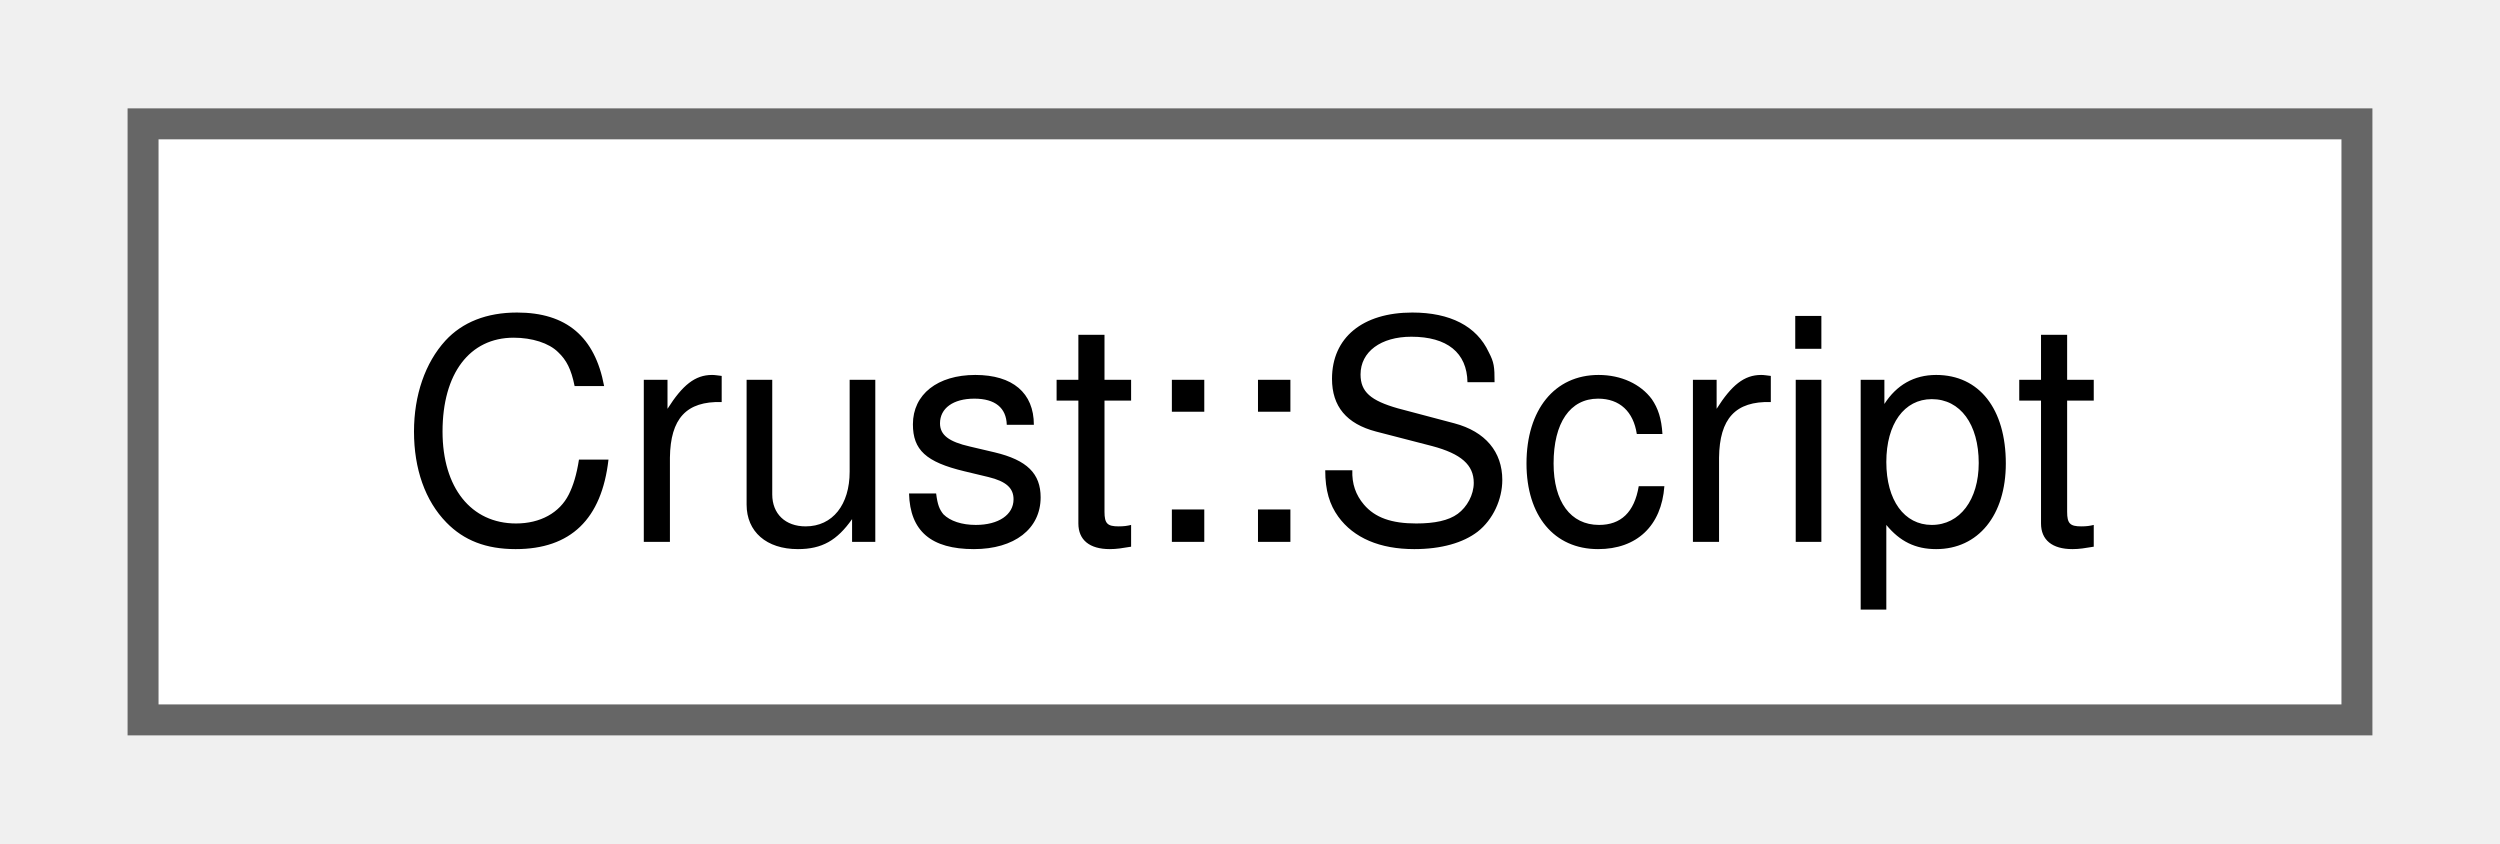
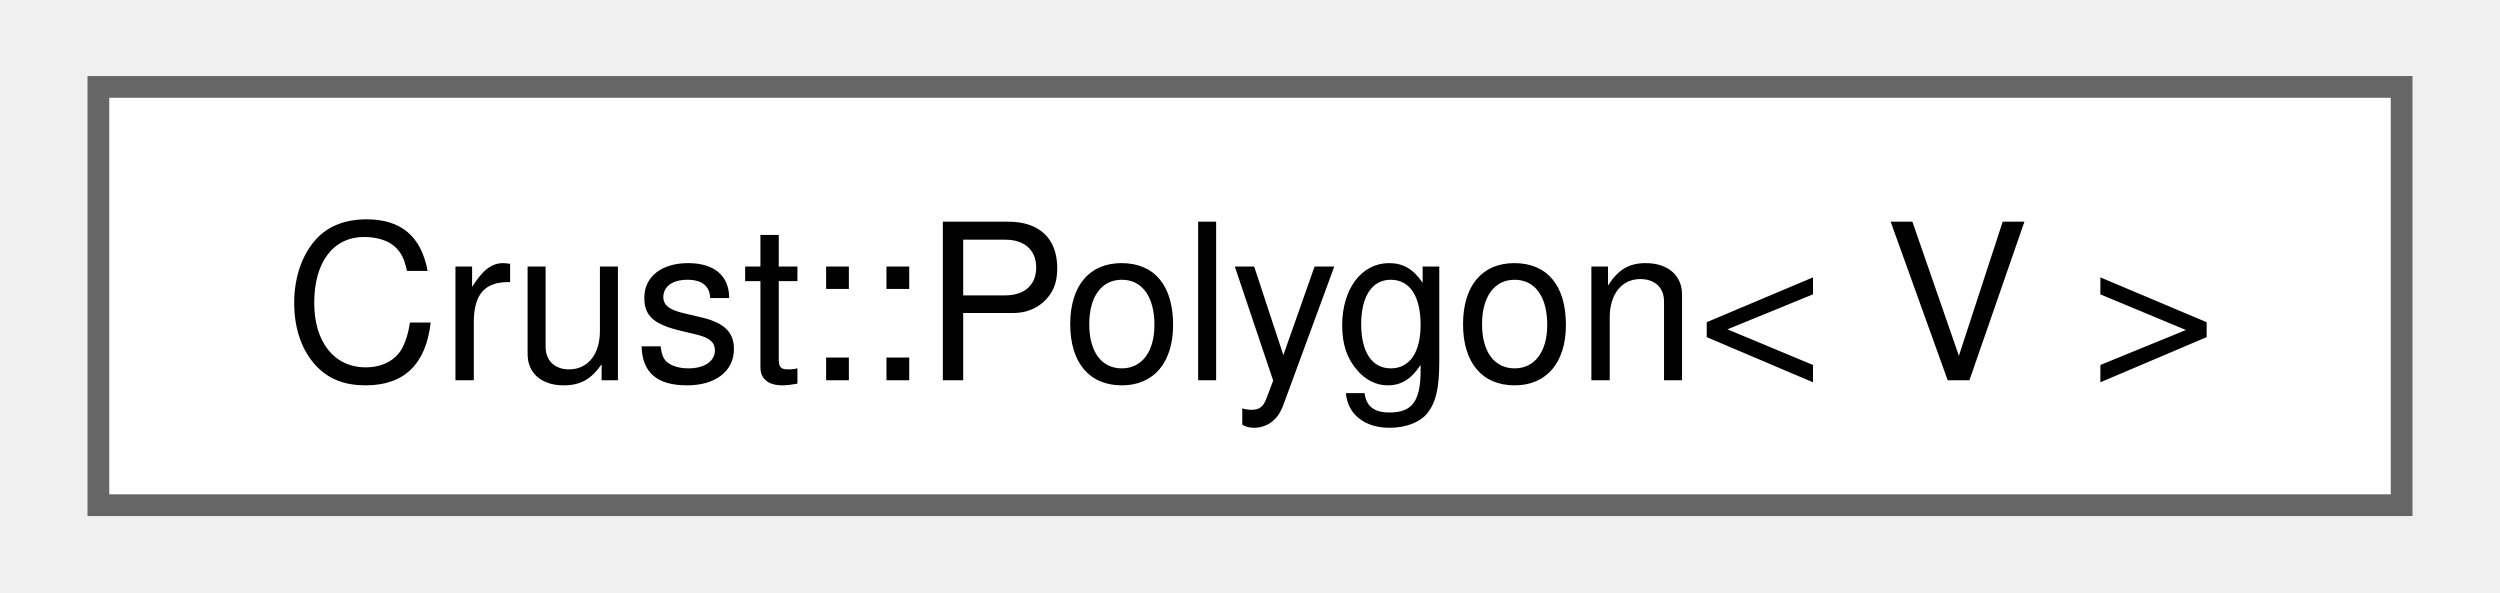
- <svg xmlns="http://www.w3.org/2000/svg" xmlns:xlink="http://www.w3.org/1999/xlink" width="80pt" height="27pt" viewBox="0.00 0.00 79.50 27.25">
+ <svg xmlns="http://www.w3.org/2000/svg" xmlns:xlink="http://www.w3.org/1999/xlink" width="114pt" height="27pt" viewBox="0.00 0.00 114.00 27.25">
  <g id="graph0" class="graph" transform="scale(1 1) rotate(0) translate(4 23.25)">
    <g id="node1" class="node">
      <g id="a_node1">
-         <a xlink:href="class_crust_1_1_script.html" target="_top" xlink:title=" ">
-           <polygon fill="white" stroke="#666666" points="71.5,-19.25 0,-19.25 0,0 71.5,0 71.5,-19.25" />
-           <text text-anchor="middle" x="35.75" y="-5.75" font-family="Helvetica,sans-Serif" font-size="10.00">Crust::Script</text>
+         <a xlink:href="class_crust_1_1_polygon.html" target="_top" xlink:title="A polygon with a variable number of vertices.">
+           <polygon fill="white" stroke="#666666" points="106,-19.25 0,-19.25 0,0 106,0 106,-19.25" />
+           <text text-anchor="middle" x="53" y="-5.75" font-family="Helvetica,sans-Serif" font-size="10.00">Crust::Polygon&lt; V &gt;</text>
        </a>
      </g>
    </g>
  </g>
</svg>
